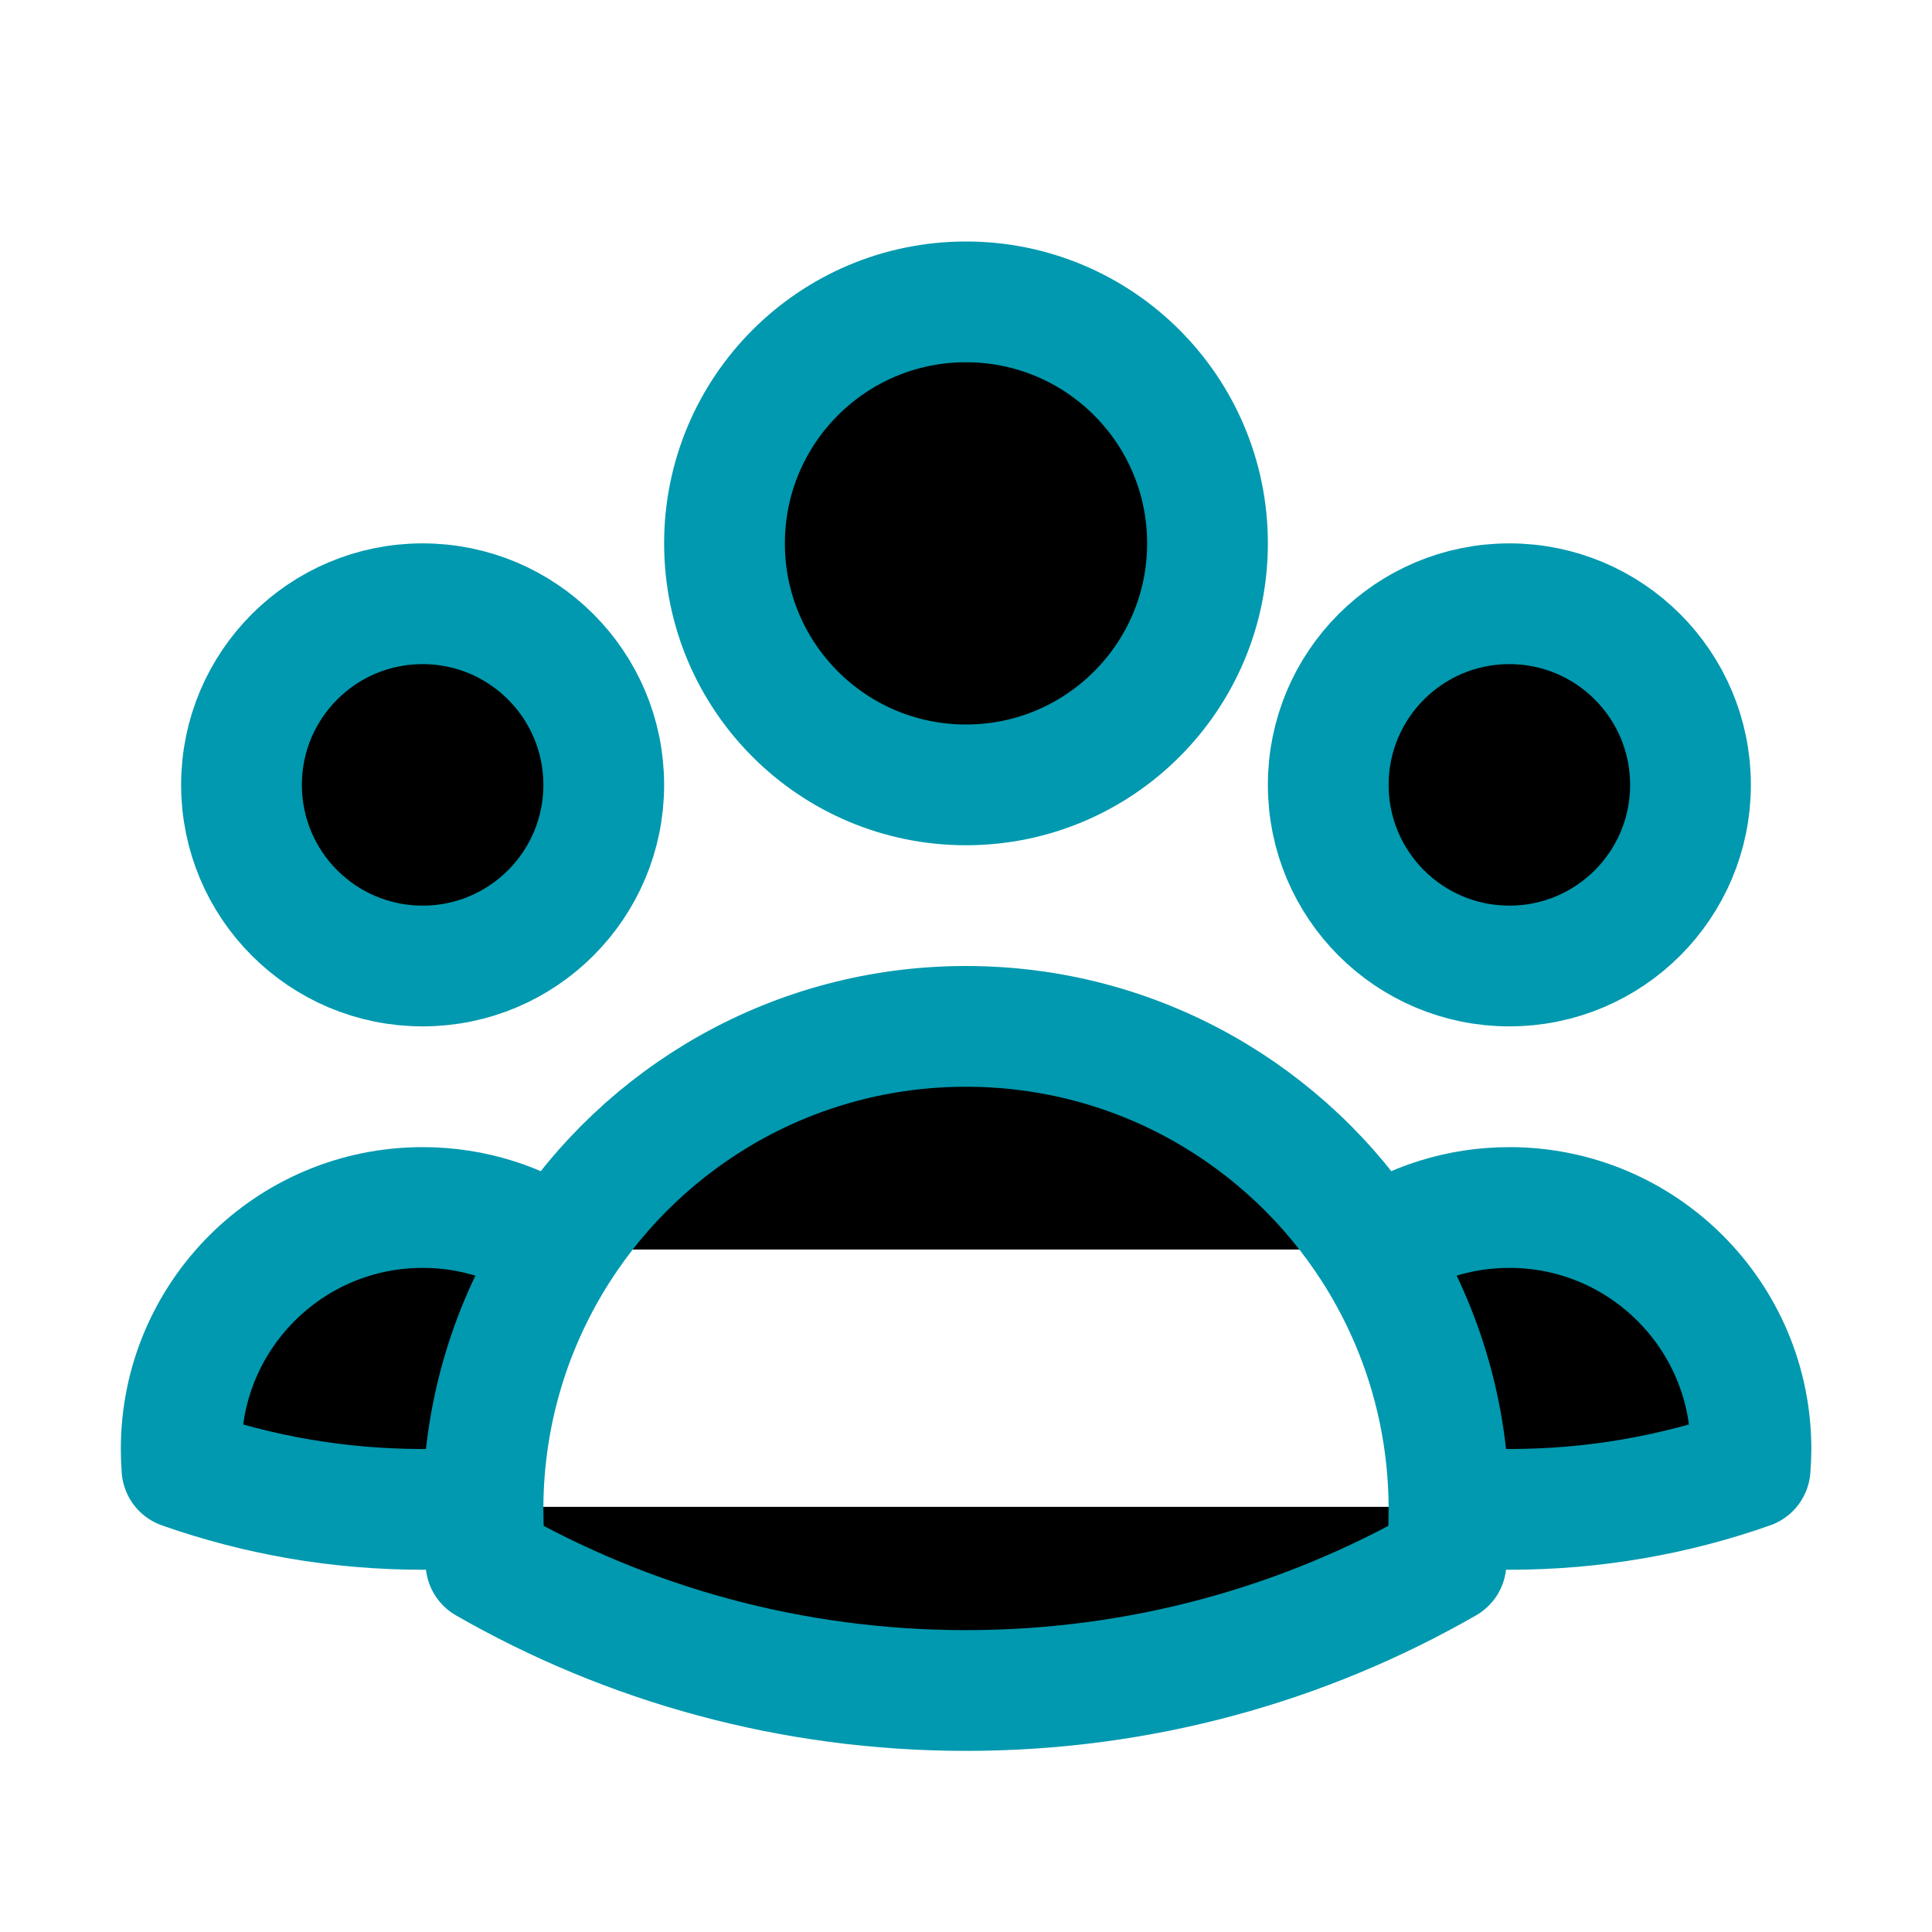
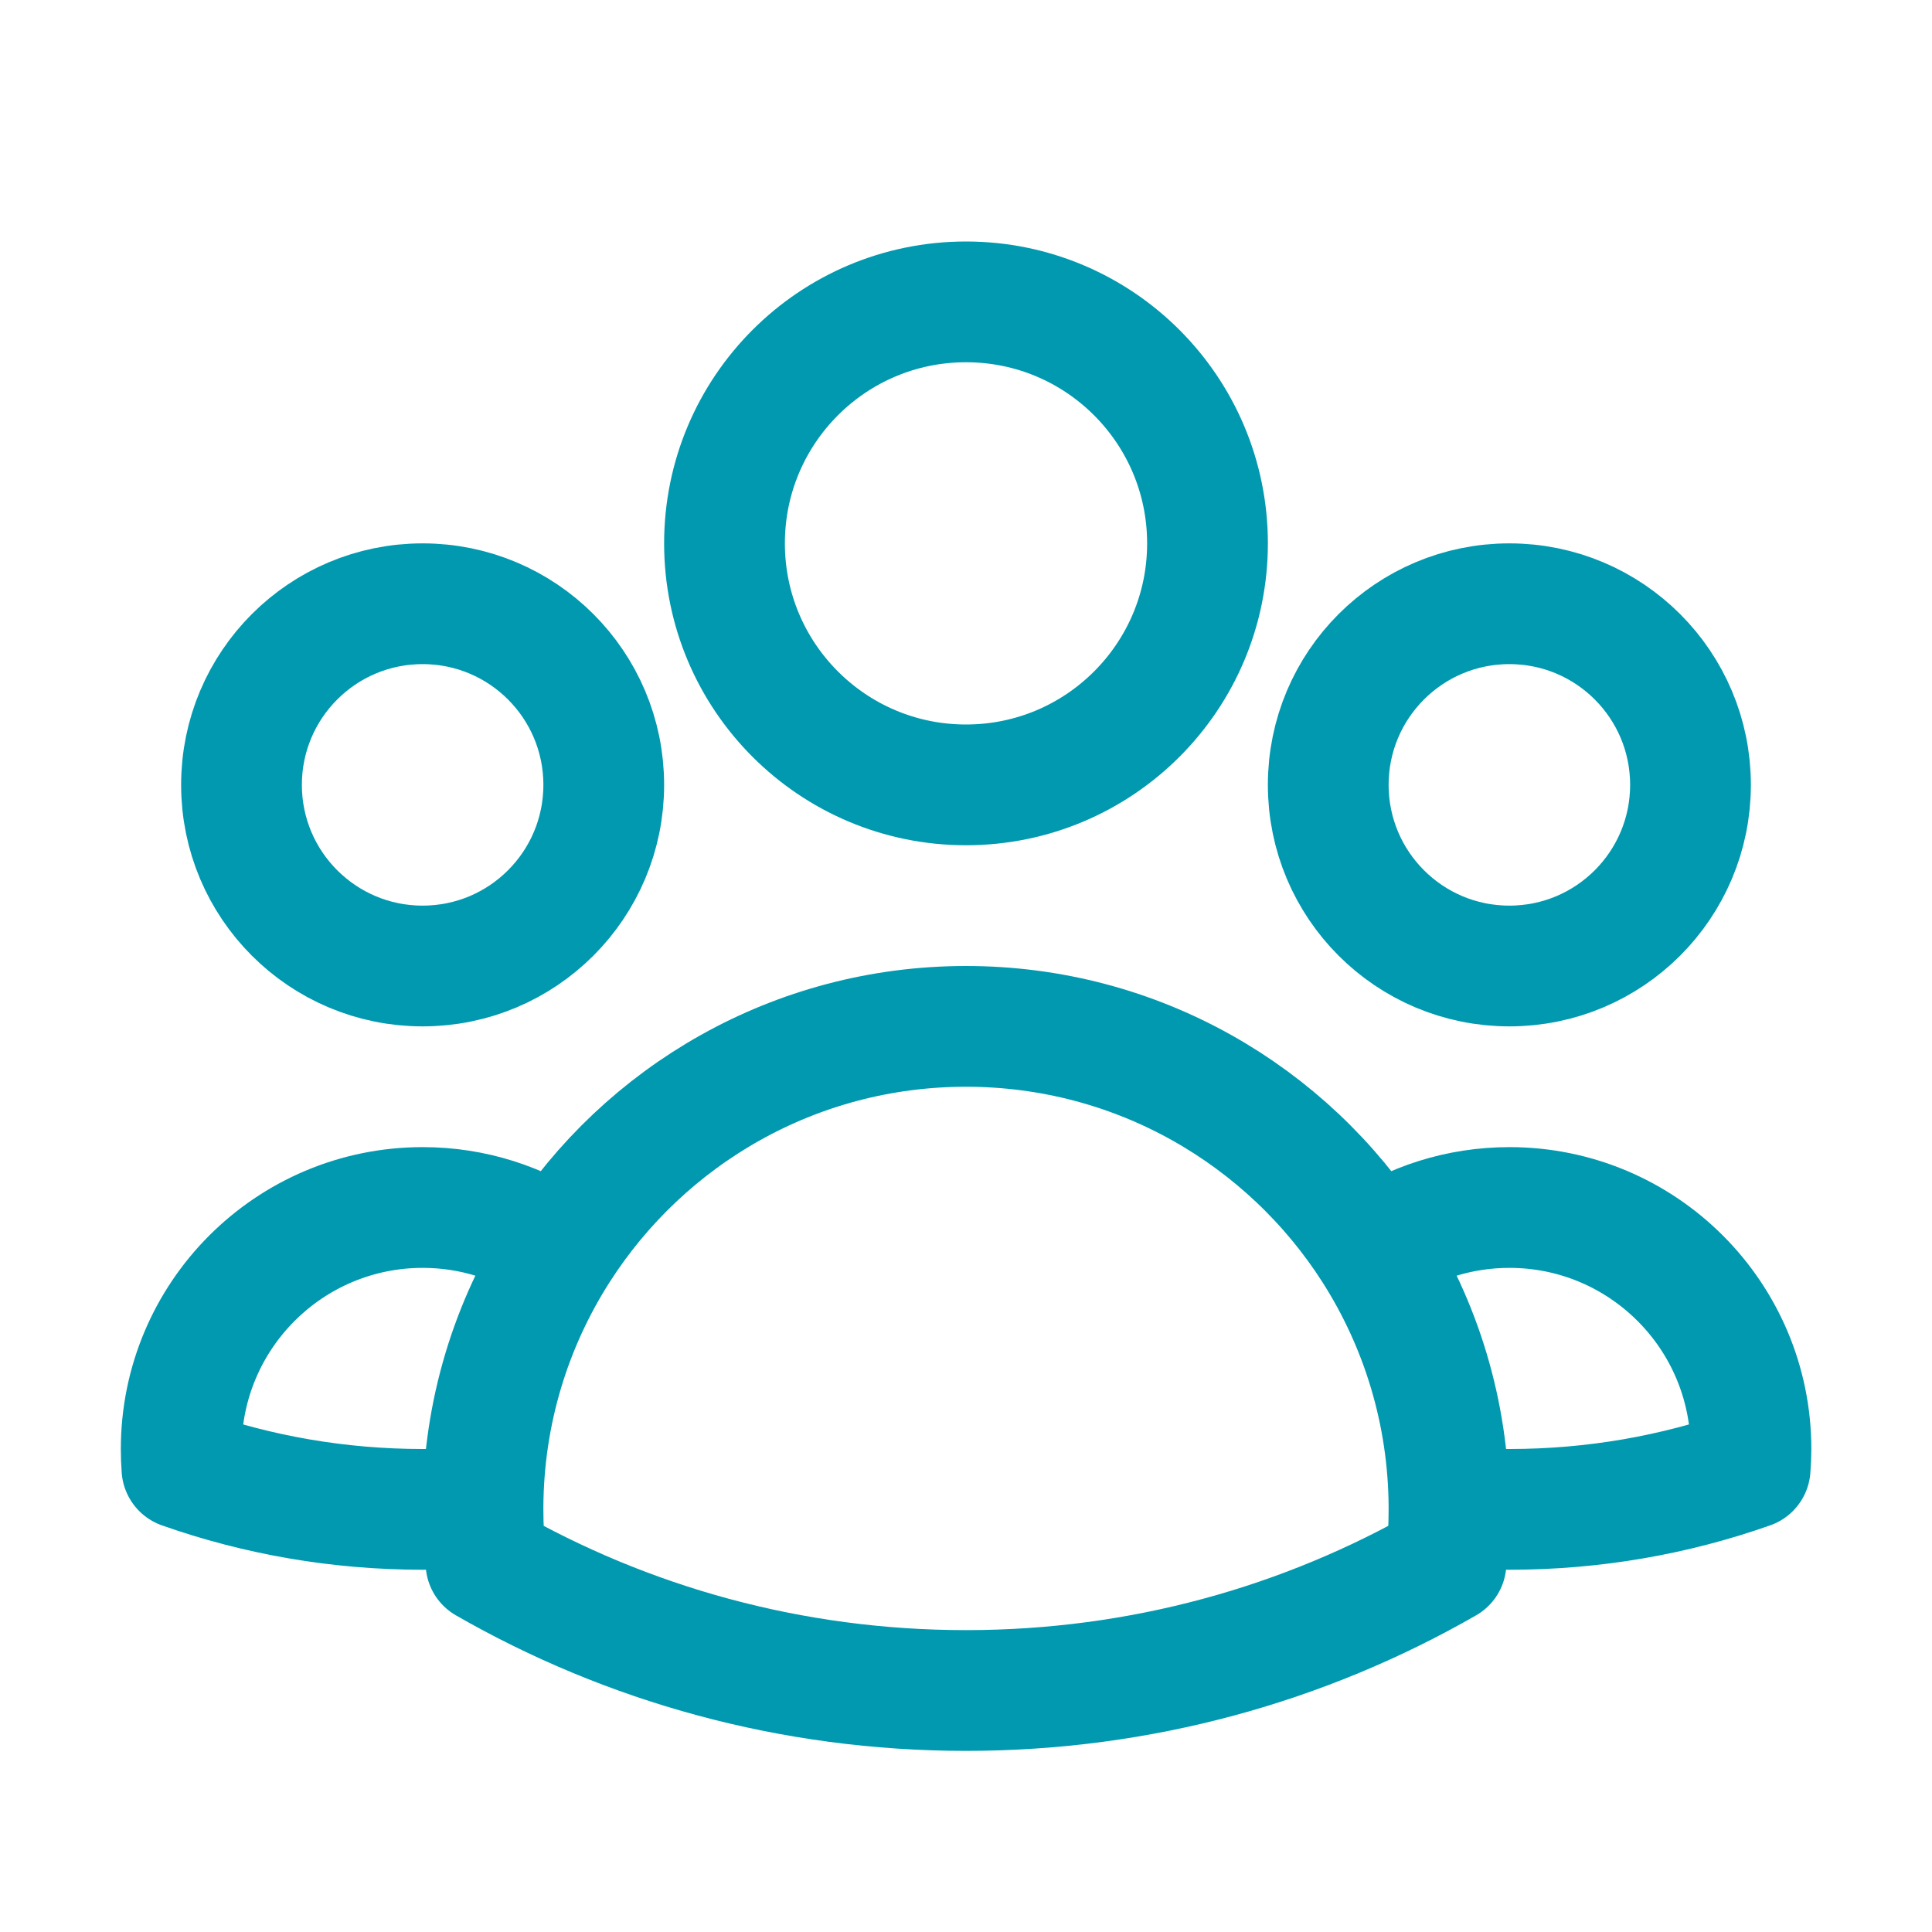
- <svg xmlns="http://www.w3.org/2000/svg" viewBox="0 0 24 24">
+ <svg xmlns="http://www.w3.org/2000/svg" fill="none" viewBox="0 0 24 24">
  <path d="M18 18.719C18.247 18.74 18.498 18.75 18.751 18.75C19.799 18.75 20.805 18.571 21.741 18.241C21.747 18.162 21.751 18.081 21.751 18C21.751 16.343 20.407 15 18.751 15C18.123 15 17.54 15.193 17.059 15.522M18 18.719C18 18.729 18 18.74 18 18.75C18 18.975 17.988 19.197 17.963 19.416C16.207 20.424 14.171 21 12 21C9.829 21 7.793 20.424 6.037 19.416C6.012 19.197 6 18.975 6 18.75C6 18.74 6 18.73 6 18.719M18 18.719C17.994 17.543 17.649 16.446 17.059 15.522M17.059 15.522C15.993 13.855 14.126 12.75 12 12.75C9.875 12.75 8.008 13.855 6.942 15.522M6.942 15.522C6.46 15.193 5.878 15 5.251 15C3.594 15 2.251 16.343 2.251 18C2.251 18.081 2.254 18.162 2.26 18.241C3.196 18.571 4.202 18.75 5.251 18.75C5.503 18.75 5.753 18.74 6 18.719M6.942 15.522C6.351 16.446 6.006 17.542 6 18.719M15 6.75C15 8.407 13.657 9.75 12 9.75C10.343 9.75 9 8.407 9 6.75C9 5.093 10.343 3.75 12 3.75C13.657 3.75 15 5.093 15 6.75ZM21 9.75C21 10.993 19.993 12 18.75 12C17.507 12 16.5 10.993 16.5 9.75C16.5 8.507 17.507 7.5 18.75 7.5C19.993 7.5 21 8.507 21 9.75ZM7.5 9.75C7.5 10.993 6.493 12 5.25 12C4.007 12 3 10.993 3 9.75C3 8.507 4.007 7.5 5.25 7.5C6.493 7.5 7.5 8.507 7.5 9.75Z" stroke="#0099AF" stroke-width="1.5" stroke-linecap="round" stroke-linejoin="round" />
</svg>
